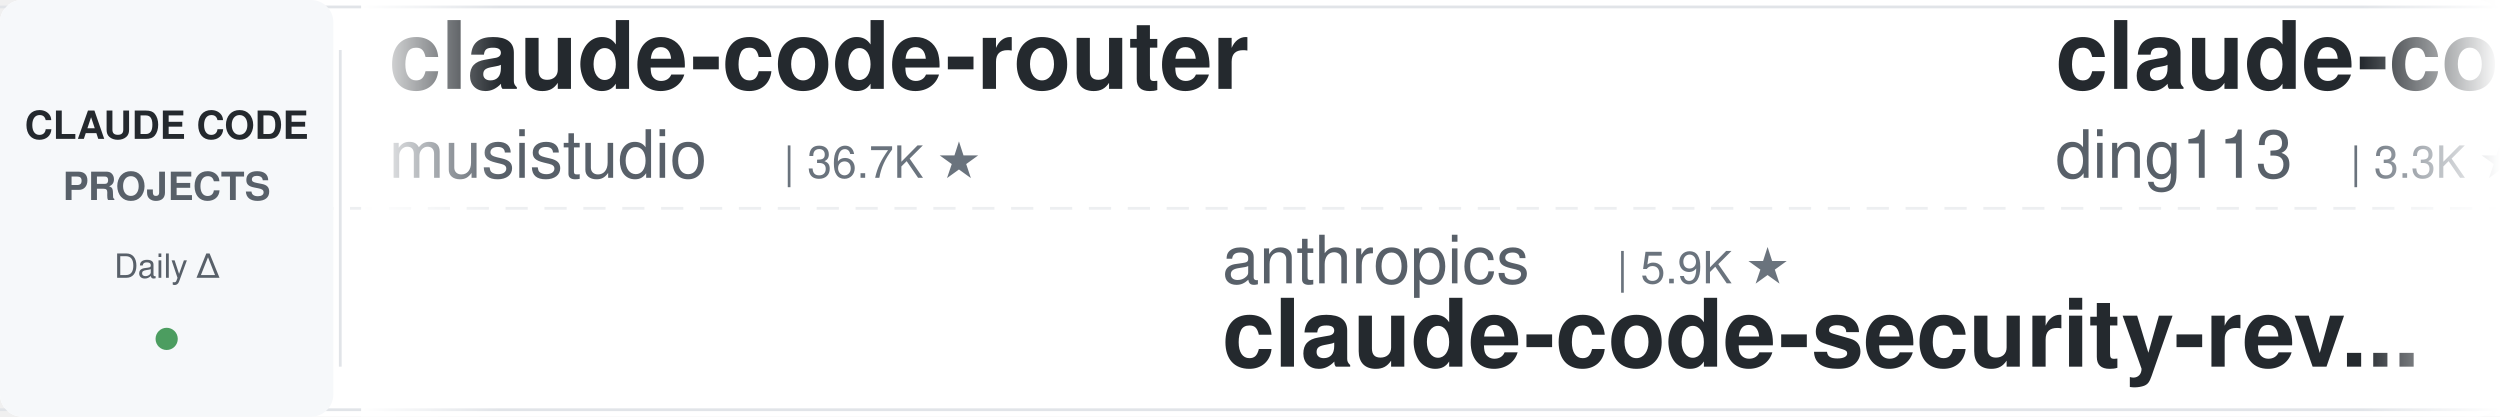
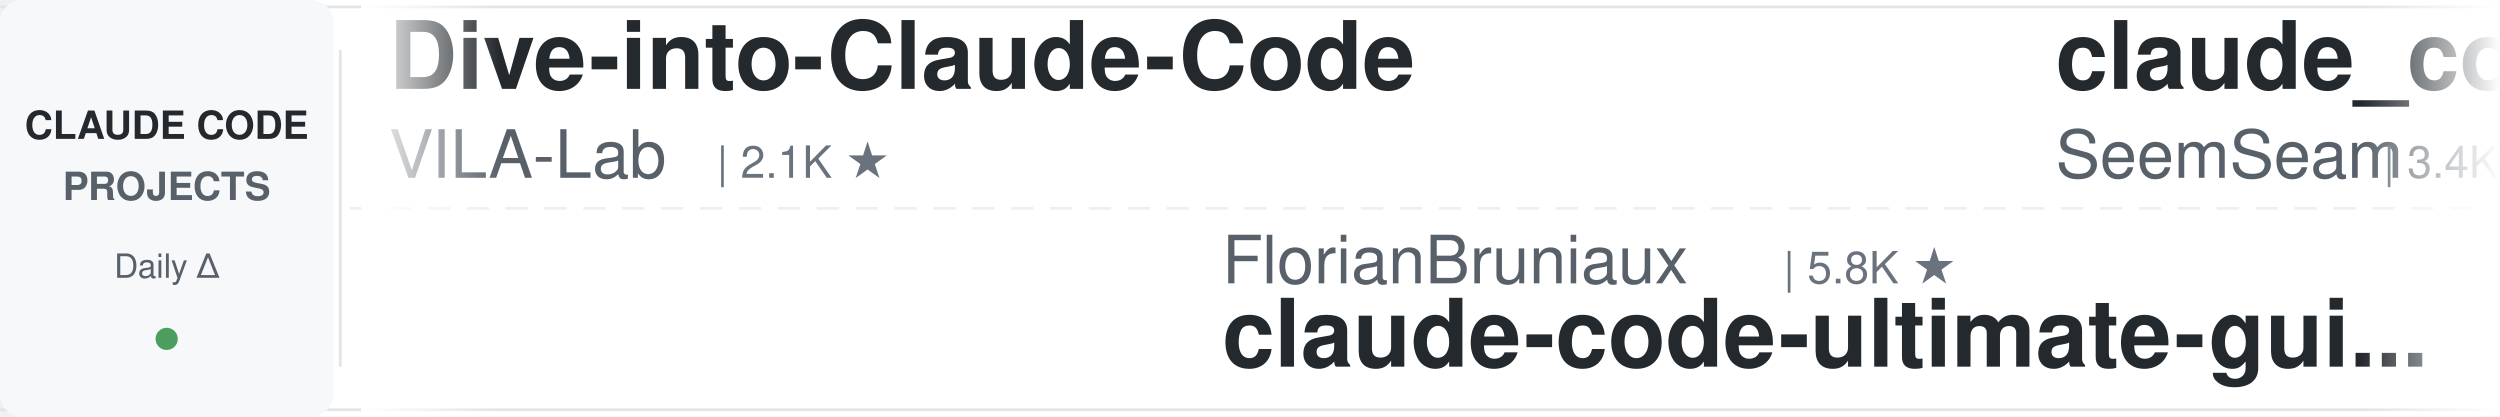
<svg xmlns="http://www.w3.org/2000/svg" width="900" height="150">
  <defs>
    <linearGradient id="leftFade" x1="0%" y1="0%" x2="100%" y2="0%">
      <stop offset="0%" style="stop-color:#ffffff;stop-opacity:1" />
      <stop offset="100%" style="stop-color:#ffffff;stop-opacity:0" />
    </linearGradient>
    <linearGradient id="rightFade" x1="0%" y1="0%" x2="100%" y2="0%">
      <stop offset="0%" style="stop-color:#ffffff;stop-opacity:0" />
      <stop offset="100%" style="stop-color:#ffffff;stop-opacity:1" />
    </linearGradient>
  </defs>
  <rect width="900" height="150" fill="#ffffff" rx="8" />
  <rect x="0" y="2" width="900" height="1" fill="#e1e4e8" />
  <rect x="0" y="147" width="900" height="1" fill="#e1e4e8" />
  <line x1="0" y1="75" x2="900" y2="75" stroke="#e1e4e8" stroke-width="1" stroke-dasharray="8 6" opacity="0.6" />
  <rect x="0" y="0" width="120" height="150" fill="#f6f8fa" rx="8" />
  <text x="60" y="50" font-family="-apple-system, BlinkMacSystemFont, 'Segoe UI', Helvetica, Arial, sans-serif" font-size="14" font-weight="600" fill="#24292e" text-anchor="middle">CLAUDE CODE</text>
  <text x="60" y="72" font-family="-apple-system, BlinkMacSystemFont, 'Segoe UI', Helvetica, Arial, sans-serif" font-size="14" font-weight="600" fill="#586069" text-anchor="middle">PROJECTS</text>
  <text x="60" y="100" font-family="-apple-system, BlinkMacSystemFont, 'Segoe UI', Helvetica, Arial, sans-serif" font-size="12" font-weight="500" fill="#586069" text-anchor="middle">Daily Δ</text>
  <circle cx="60" cy="122" r="4" fill="#22863a" opacity="0.8" />
  <rect x="122" y="18" width="1" height="114" fill="#e1e4e8" />
  <clipPath id="tickerClip">
    <rect x="130" y="0" width="770" height="150" />
  </clipPath>
  <g clip-path="url(#tickerClip)">
    <g id="tickerItems">
      <animateTransform attributeName="transform" attributeType="XML" type="translate" from="0 0" to="-3000 0" dur="54s" repeatCount="indefinite" />
      <g transform="translate(0, 0)">
-         <text x="140" y="32" font-family="-apple-system, BlinkMacSystemFont, 'Segoe UI', Helvetica, Arial, sans-serif" font-size="34" font-weight="600" fill="#24292e">claude-code-router</text>
-         <text x="140" y="64" font-family="-apple-system, BlinkMacSystemFont, 'Segoe UI', Helvetica, Arial, sans-serif" font-size="24" font-weight="400" fill="#586069">musistudio</text>
-         <text x="282" y="64" font-family="-apple-system, BlinkMacSystemFont, 'Segoe UI', Helvetica, Arial, sans-serif" font-size="16" font-weight="500" fill="#6a737d">| 36.7K ★</text>
+         <text x="140" y="32" font-family="-apple-system, BlinkMacSystemFont, 'Segoe UI', Helvetica, Arial, sans-serif" font-size="34" font-weight="600" fill="#24292e">Dive-into-Claude-Code</text>
+         <text x="140" y="64" font-family="-apple-system, BlinkMacSystemFont, 'Segoe UI', Helvetica, Arial, sans-serif" font-size="24" font-weight="400" fill="#586069">VILA-Lab</text>
+         <text x="258" y="64" font-family="-apple-system, BlinkMacSystemFont, 'Segoe UI', Helvetica, Arial, sans-serif" font-size="16" font-weight="500" fill="#6a737d">| 2.1K ★</text>
      </g>
      <g transform="translate(300, 0)">
+         <text x="140" y="102" font-family="-apple-system, BlinkMacSystemFont, 'Segoe UI', Helvetica, Arial, sans-serif" font-size="24" font-weight="400" fill="#586069">FlorianBruniaux</text>
+         <text x="342" y="102" font-family="-apple-system, BlinkMacSystemFont, 'Segoe UI', Helvetica, Arial, sans-serif" font-size="16" font-weight="500" fill="#6a737d">| 5.8K ★</text>
+         <text x="140" y="132" font-family="-apple-system, BlinkMacSystemFont, 'Segoe UI', Helvetica, Arial, sans-serif" font-size="34" font-weight="600" fill="#24292e">claude-code-ultimate-gui...</text>
+       </g>
+       <g transform="translate(600, 0)">
+         <text x="140" y="32" font-family="-apple-system, BlinkMacSystemFont, 'Segoe UI', Helvetica, Arial, sans-serif" font-size="34" font-weight="600" fill="#24292e">claude_codex_bridge</text>
+         <text x="140" y="64" font-family="-apple-system, BlinkMacSystemFont, 'Segoe UI', Helvetica, Arial, sans-serif" font-size="24" font-weight="400" fill="#586069">SeemSeam</text>
+         <text x="258" y="64" font-family="-apple-system, BlinkMacSystemFont, 'Segoe UI', Helvetica, Arial, sans-serif" font-size="16" font-weight="500" fill="#6a737d">| 3.4K ★</text>
+       </g>
+       <g transform="translate(900, 0)">
+         <text x="140" y="102" font-family="-apple-system, BlinkMacSystemFont, 'Segoe UI', Helvetica, Arial, sans-serif" font-size="24" font-weight="400" fill="#586069">simonw</text>
+         <text x="234" y="102" font-family="-apple-system, BlinkMacSystemFont, 'Segoe UI', Helvetica, Arial, sans-serif" font-size="16" font-weight="500" fill="#6a737d">| 1.7K ★</text>
+         <text x="140" y="132" font-family="-apple-system, BlinkMacSystemFont, 'Segoe UI', Helvetica, Arial, sans-serif" font-size="34" font-weight="600" fill="#24292e">claude-code-transcripts</text>
+       </g>
+       <g transform="translate(1200, 0)">
+         <text x="140" y="32" font-family="-apple-system, BlinkMacSystemFont, 'Segoe UI', Helvetica, Arial, sans-serif" font-size="34" font-weight="600" fill="#24292e">claude-code-spec-workflo...</text>
+         <text x="140" y="64" font-family="-apple-system, BlinkMacSystemFont, 'Segoe UI', Helvetica, Arial, sans-serif" font-size="24" font-weight="400" fill="#586069">Pimzino</text>
+         <text x="246" y="64" font-family="-apple-system, BlinkMacSystemFont, 'Segoe UI', Helvetica, Arial, sans-serif" font-size="16" font-weight="500" fill="#6a737d">| 3.8K ★</text>
+       </g>
+       <g transform="translate(1500, 0)">
        <text x="140" y="102" font-family="-apple-system, BlinkMacSystemFont, 'Segoe UI', Helvetica, Arial, sans-serif" font-size="24" font-weight="400" fill="#586069">anthropics</text>
        <text x="282" y="102" font-family="-apple-system, BlinkMacSystemFont, 'Segoe UI', Helvetica, Arial, sans-serif" font-size="16" font-weight="500" fill="#6a737d">| 5.9K ★</text>
        <text x="140" y="132" font-family="-apple-system, BlinkMacSystemFont, 'Segoe UI', Helvetica, Arial, sans-serif" font-size="34" font-weight="600" fill="#24292e">claude-code-security-rev...</text>
      </g>
-       <g transform="translate(600, 0)">
-         <text x="140" y="32" font-family="-apple-system, BlinkMacSystemFont, 'Segoe UI', Helvetica, Arial, sans-serif" font-size="34" font-weight="600" fill="#24292e">claude-code-hub</text>
-         <text x="140" y="64" font-family="-apple-system, BlinkMacSystemFont, 'Segoe UI', Helvetica, Arial, sans-serif" font-size="24" font-weight="400" fill="#586069">ding113</text>
-         <text x="246" y="64" font-family="-apple-system, BlinkMacSystemFont, 'Segoe UI', Helvetica, Arial, sans-serif" font-size="16" font-weight="500" fill="#6a737d">| 3.3K ★</text>
-       </g>
-       <g transform="translate(900, 0)">
-         <text x="140" y="102" font-family="-apple-system, BlinkMacSystemFont, 'Segoe UI', Helvetica, Arial, sans-serif" font-size="24" font-weight="400" fill="#586069">SeemSeam</text>
-         <text x="258" y="102" font-family="-apple-system, BlinkMacSystemFont, 'Segoe UI', Helvetica, Arial, sans-serif" font-size="16" font-weight="500" fill="#6a737d">| 3.4K ★</text>
-         <text x="140" y="132" font-family="-apple-system, BlinkMacSystemFont, 'Segoe UI', Helvetica, Arial, sans-serif" font-size="34" font-weight="600" fill="#24292e">claude_codex_bridge</text>
-       </g>
-       <g transform="translate(1200, 0)">
-         <text x="140" y="32" font-family="-apple-system, BlinkMacSystemFont, 'Segoe UI', Helvetica, Arial, sans-serif" font-size="34" font-weight="600" fill="#24292e">awesome-claude-code</text>
-         <text x="140" y="64" font-family="-apple-system, BlinkMacSystemFont, 'Segoe UI', Helvetica, Arial, sans-serif" font-size="24" font-weight="400" fill="#586069">jqueryscript</text>
-         <text x="306" y="64" font-family="-apple-system, BlinkMacSystemFont, 'Segoe UI', Helvetica, Arial, sans-serif" font-size="16" font-weight="500" fill="#6a737d">| 501 ★</text>
-       </g>
-       <g transform="translate(1500, 0)">
-         <text x="140" y="102" font-family="-apple-system, BlinkMacSystemFont, 'Segoe UI', Helvetica, Arial, sans-serif" font-size="24" font-weight="400" fill="#586069">pedrohcgs</text>
-         <text x="270" y="102" font-family="-apple-system, BlinkMacSystemFont, 'Segoe UI', Helvetica, Arial, sans-serif" font-size="16" font-weight="500" fill="#6a737d">| 1.5K ★</text>
-         <text x="140" y="132" font-family="-apple-system, BlinkMacSystemFont, 'Segoe UI', Helvetica, Arial, sans-serif" font-size="34" font-weight="600" fill="#24292e">claude-code-my-workflow</text>
-       </g>
      <g transform="translate(1800, 0)">
        <text x="140" y="32" font-family="-apple-system, BlinkMacSystemFont, 'Segoe UI', Helvetica, Arial, sans-serif" font-size="34" font-weight="600" fill="#24292e">claude-code-guide</text>
-         <text x="140" y="64" font-family="-apple-system, BlinkMacSystemFont, 'Segoe UI', Helvetica, Arial, sans-serif" font-size="24" font-weight="400" fill="#586069">Cranot</text>
-         <text x="234" y="64" font-family="-apple-system, BlinkMacSystemFont, 'Segoe UI', Helvetica, Arial, sans-serif" font-size="16" font-weight="500" fill="#6a737d">| 2.9K ★</text>
+         <text x="140" y="64" font-family="-apple-system, BlinkMacSystemFont, 'Segoe UI', Helvetica, Arial, sans-serif" font-size="24" font-weight="400" fill="#586069">zebbern</text>
+         <text x="246" y="64" font-family="-apple-system, BlinkMacSystemFont, 'Segoe UI', Helvetica, Arial, sans-serif" font-size="16" font-weight="500" fill="#6a737d">| 4.6K ★</text>
      </g>
      <g transform="translate(2100, 0)">
-         <text x="140" y="102" font-family="-apple-system, BlinkMacSystemFont, 'Segoe UI', Helvetica, Arial, sans-serif" font-size="24" font-weight="400" fill="#586069">krusemediallc</text>
-         <text x="318" y="102" font-family="-apple-system, BlinkMacSystemFont, 'Segoe UI', Helvetica, Arial, sans-serif" font-size="16" font-weight="500" fill="#6a737d">| 1.3K ★</text>
-         <text x="140" y="132" font-family="-apple-system, BlinkMacSystemFont, 'Segoe UI', Helvetica, Arial, sans-serif" font-size="34" font-weight="600" fill="#24292e">arcads-claude-code</text>
+         <text x="140" y="102" font-family="-apple-system, BlinkMacSystemFont, 'Segoe UI', Helvetica, Arial, sans-serif" font-size="24" font-weight="400" fill="#586069">WorldFlowAI</text>
+         <text x="294" y="102" font-family="-apple-system, BlinkMacSystemFont, 'Segoe UI', Helvetica, Arial, sans-serif" font-size="16" font-weight="500" fill="#6a737d">| 1.4K ★</text>
+         <text x="140" y="132" font-family="-apple-system, BlinkMacSystemFont, 'Segoe UI', Helvetica, Arial, sans-serif" font-size="34" font-weight="600" fill="#24292e">everything-claude-code</text>
      </g>
      <g transform="translate(2400, 0)">
-         <text x="140" y="32" font-family="-apple-system, BlinkMacSystemFont, 'Segoe UI', Helvetica, Arial, sans-serif" font-size="34" font-weight="600" fill="#24292e">claude-code-reverse</text>
-         <text x="140" y="64" font-family="-apple-system, BlinkMacSystemFont, 'Segoe UI', Helvetica, Arial, sans-serif" font-size="24" font-weight="400" fill="#586069">Yuyz0112</text>
-         <text x="258" y="64" font-family="-apple-system, BlinkMacSystemFont, 'Segoe UI', Helvetica, Arial, sans-serif" font-size="16" font-weight="500" fill="#6a737d">| 2.4K ★</text>
+         <text x="140" y="32" font-family="-apple-system, BlinkMacSystemFont, 'Segoe UI', Helvetica, Arial, sans-serif" font-size="34" font-weight="600" fill="#24292e">claude-code-cli</text>
+         <text x="140" y="64" font-family="-apple-system, BlinkMacSystemFont, 'Segoe UI', Helvetica, Arial, sans-serif" font-size="24" font-weight="400" fill="#586069">huangserva</text>
+         <text x="282" y="64" font-family="-apple-system, BlinkMacSystemFont, 'Segoe UI', Helvetica, Arial, sans-serif" font-size="16" font-weight="500" fill="#6a737d">| 621 ★</text>
      </g>
      <g transform="translate(2700, 0)">
-         <text x="140" y="102" font-family="-apple-system, BlinkMacSystemFont, 'Segoe UI', Helvetica, Arial, sans-serif" font-size="24" font-weight="400" fill="#586069">darcyegb</text>
-         <text x="258" y="102" font-family="-apple-system, BlinkMacSystemFont, 'Segoe UI', Helvetica, Arial, sans-serif" font-size="16" font-weight="500" fill="#6a737d">| 760 ★</text>
-         <text x="140" y="132" font-family="-apple-system, BlinkMacSystemFont, 'Segoe UI', Helvetica, Arial, sans-serif" font-size="34" font-weight="600" fill="#24292e">ClaudeCodeAgents</text>
+         <text x="140" y="102" font-family="-apple-system, BlinkMacSystemFont, 'Segoe UI', Helvetica, Arial, sans-serif" font-size="24" font-weight="400" fill="#586069">liuup</text>
+         <text x="222" y="102" font-family="-apple-system, BlinkMacSystemFont, 'Segoe UI', Helvetica, Arial, sans-serif" font-size="16" font-weight="500" fill="#6a737d">| 3.8K ★</text>
+         <text x="140" y="132" font-family="-apple-system, BlinkMacSystemFont, 'Segoe UI', Helvetica, Arial, sans-serif" font-size="34" font-weight="600" fill="#24292e">claude-code-analysis</text>
      </g>
      <g transform="translate(3000, 0)">
-         <text x="140" y="32" font-family="-apple-system, BlinkMacSystemFont, 'Segoe UI', Helvetica, Arial, sans-serif" font-size="34" font-weight="600" fill="#24292e">claude-code-router</text>
-         <text x="140" y="64" font-family="-apple-system, BlinkMacSystemFont, 'Segoe UI', Helvetica, Arial, sans-serif" font-size="24" font-weight="400" fill="#586069">musistudio</text>
-         <text x="282" y="64" font-family="-apple-system, BlinkMacSystemFont, 'Segoe UI', Helvetica, Arial, sans-serif" font-size="16" font-weight="500" fill="#6a737d">| 36.7K ★</text>
+         <text x="140" y="32" font-family="-apple-system, BlinkMacSystemFont, 'Segoe UI', Helvetica, Arial, sans-serif" font-size="34" font-weight="600" fill="#24292e">Dive-into-Claude-Code</text>
+         <text x="140" y="64" font-family="-apple-system, BlinkMacSystemFont, 'Segoe UI', Helvetica, Arial, sans-serif" font-size="24" font-weight="400" fill="#586069">VILA-Lab</text>
+         <text x="258" y="64" font-family="-apple-system, BlinkMacSystemFont, 'Segoe UI', Helvetica, Arial, sans-serif" font-size="16" font-weight="500" fill="#6a737d">| 2.1K ★</text>
      </g>
      <g transform="translate(3300, 0)">
-         <text x="140" y="102" font-family="-apple-system, BlinkMacSystemFont, 'Segoe UI', Helvetica, Arial, sans-serif" font-size="24" font-weight="400" fill="#586069">anthropics</text>
-         <text x="282" y="102" font-family="-apple-system, BlinkMacSystemFont, 'Segoe UI', Helvetica, Arial, sans-serif" font-size="16" font-weight="500" fill="#6a737d">| 5.9K ★</text>
-         <text x="140" y="132" font-family="-apple-system, BlinkMacSystemFont, 'Segoe UI', Helvetica, Arial, sans-serif" font-size="34" font-weight="600" fill="#24292e">claude-code-security-rev...</text>
+         <text x="140" y="102" font-family="-apple-system, BlinkMacSystemFont, 'Segoe UI', Helvetica, Arial, sans-serif" font-size="24" font-weight="400" fill="#586069">FlorianBruniaux</text>
+         <text x="342" y="102" font-family="-apple-system, BlinkMacSystemFont, 'Segoe UI', Helvetica, Arial, sans-serif" font-size="16" font-weight="500" fill="#6a737d">| 5.8K ★</text>
+         <text x="140" y="132" font-family="-apple-system, BlinkMacSystemFont, 'Segoe UI', Helvetica, Arial, sans-serif" font-size="34" font-weight="600" fill="#24292e">claude-code-ultimate-gui...</text>
      </g>
      <g transform="translate(3600, 0)">
-         <text x="140" y="32" font-family="-apple-system, BlinkMacSystemFont, 'Segoe UI', Helvetica, Arial, sans-serif" font-size="34" font-weight="600" fill="#24292e">claude-code-hub</text>
-         <text x="140" y="64" font-family="-apple-system, BlinkMacSystemFont, 'Segoe UI', Helvetica, Arial, sans-serif" font-size="24" font-weight="400" fill="#586069">ding113</text>
-         <text x="246" y="64" font-family="-apple-system, BlinkMacSystemFont, 'Segoe UI', Helvetica, Arial, sans-serif" font-size="16" font-weight="500" fill="#6a737d">| 3.3K ★</text>
+         <text x="140" y="32" font-family="-apple-system, BlinkMacSystemFont, 'Segoe UI', Helvetica, Arial, sans-serif" font-size="34" font-weight="600" fill="#24292e">claude_codex_bridge</text>
+         <text x="140" y="64" font-family="-apple-system, BlinkMacSystemFont, 'Segoe UI', Helvetica, Arial, sans-serif" font-size="24" font-weight="400" fill="#586069">SeemSeam</text>
+         <text x="258" y="64" font-family="-apple-system, BlinkMacSystemFont, 'Segoe UI', Helvetica, Arial, sans-serif" font-size="16" font-weight="500" fill="#6a737d">| 3.4K ★</text>
      </g>
      <g transform="translate(3900, 0)">
-         <text x="140" y="102" font-family="-apple-system, BlinkMacSystemFont, 'Segoe UI', Helvetica, Arial, sans-serif" font-size="24" font-weight="400" fill="#586069">SeemSeam</text>
-         <text x="258" y="102" font-family="-apple-system, BlinkMacSystemFont, 'Segoe UI', Helvetica, Arial, sans-serif" font-size="16" font-weight="500" fill="#6a737d">| 3.4K ★</text>
-         <text x="140" y="132" font-family="-apple-system, BlinkMacSystemFont, 'Segoe UI', Helvetica, Arial, sans-serif" font-size="34" font-weight="600" fill="#24292e">claude_codex_bridge</text>
+         <text x="140" y="102" font-family="-apple-system, BlinkMacSystemFont, 'Segoe UI', Helvetica, Arial, sans-serif" font-size="24" font-weight="400" fill="#586069">simonw</text>
+         <text x="234" y="102" font-family="-apple-system, BlinkMacSystemFont, 'Segoe UI', Helvetica, Arial, sans-serif" font-size="16" font-weight="500" fill="#6a737d">| 1.7K ★</text>
+         <text x="140" y="132" font-family="-apple-system, BlinkMacSystemFont, 'Segoe UI', Helvetica, Arial, sans-serif" font-size="34" font-weight="600" fill="#24292e">claude-code-transcripts</text>
      </g>
    </g>
  </g>
  <rect x="130" y="0" width="50" height="150" fill="url(#leftFade)" />
  <rect x="850" y="0" width="50" height="150" fill="url(#rightFade)" />
</svg>
